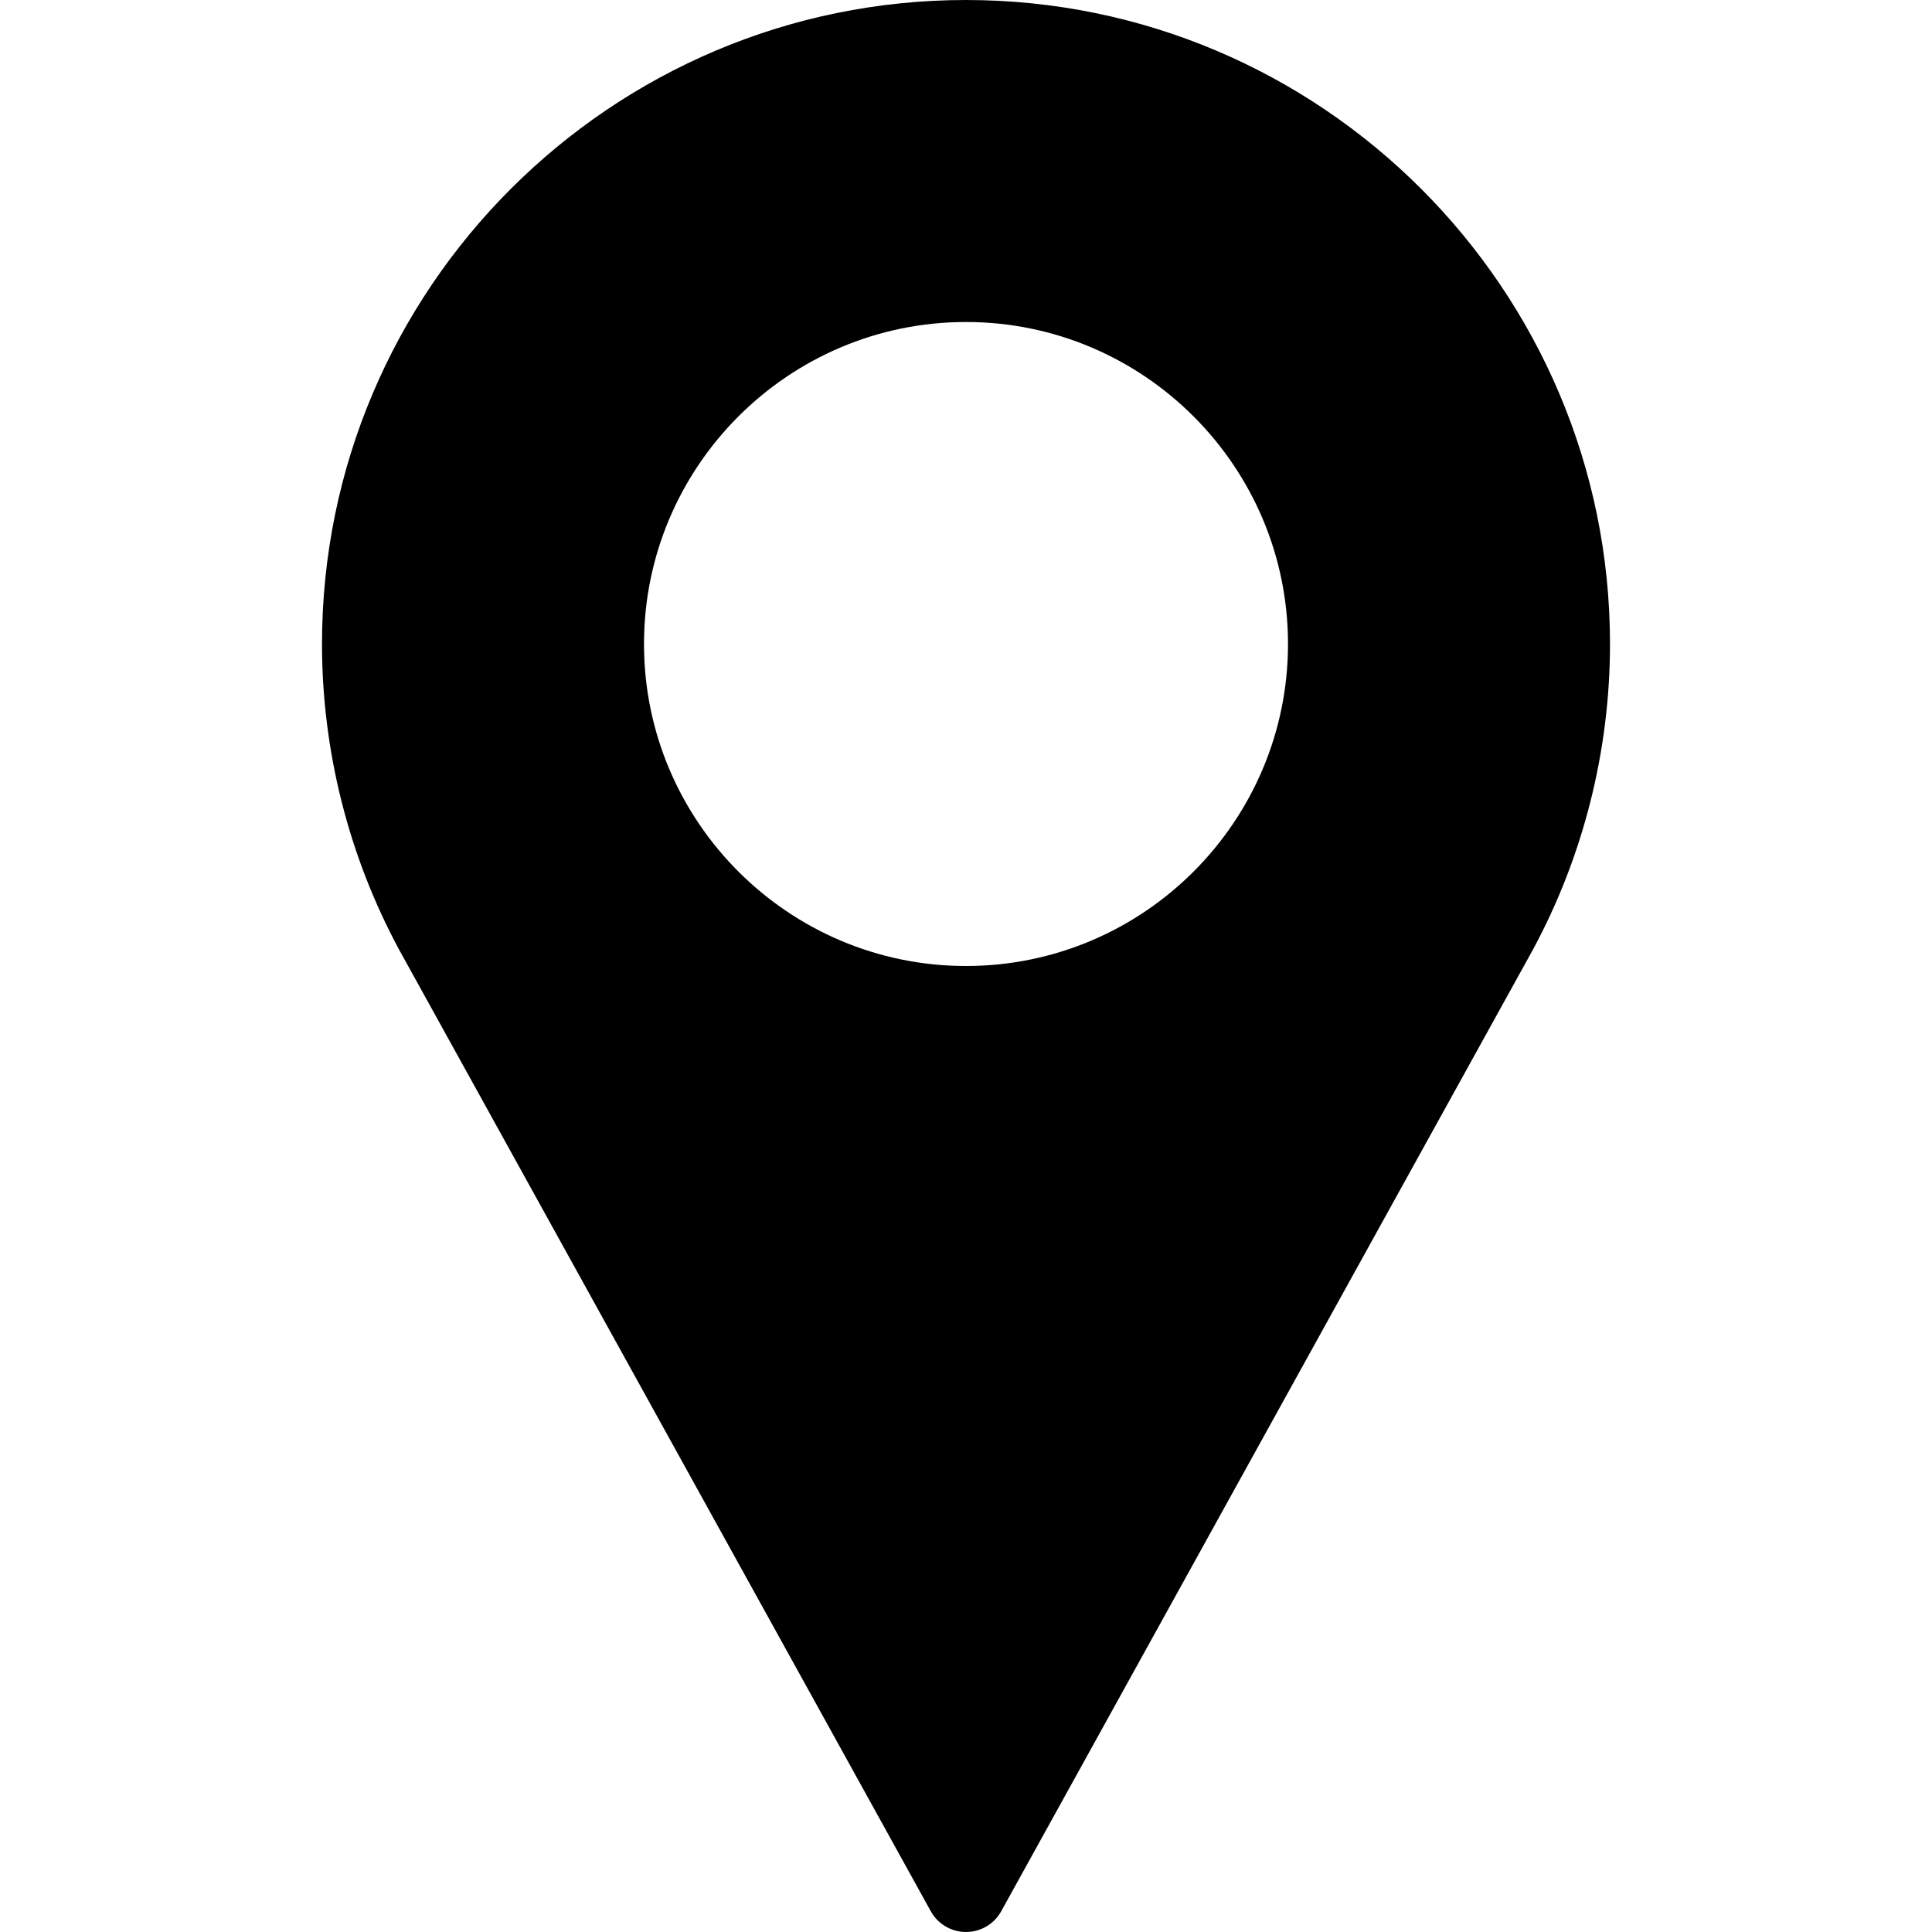
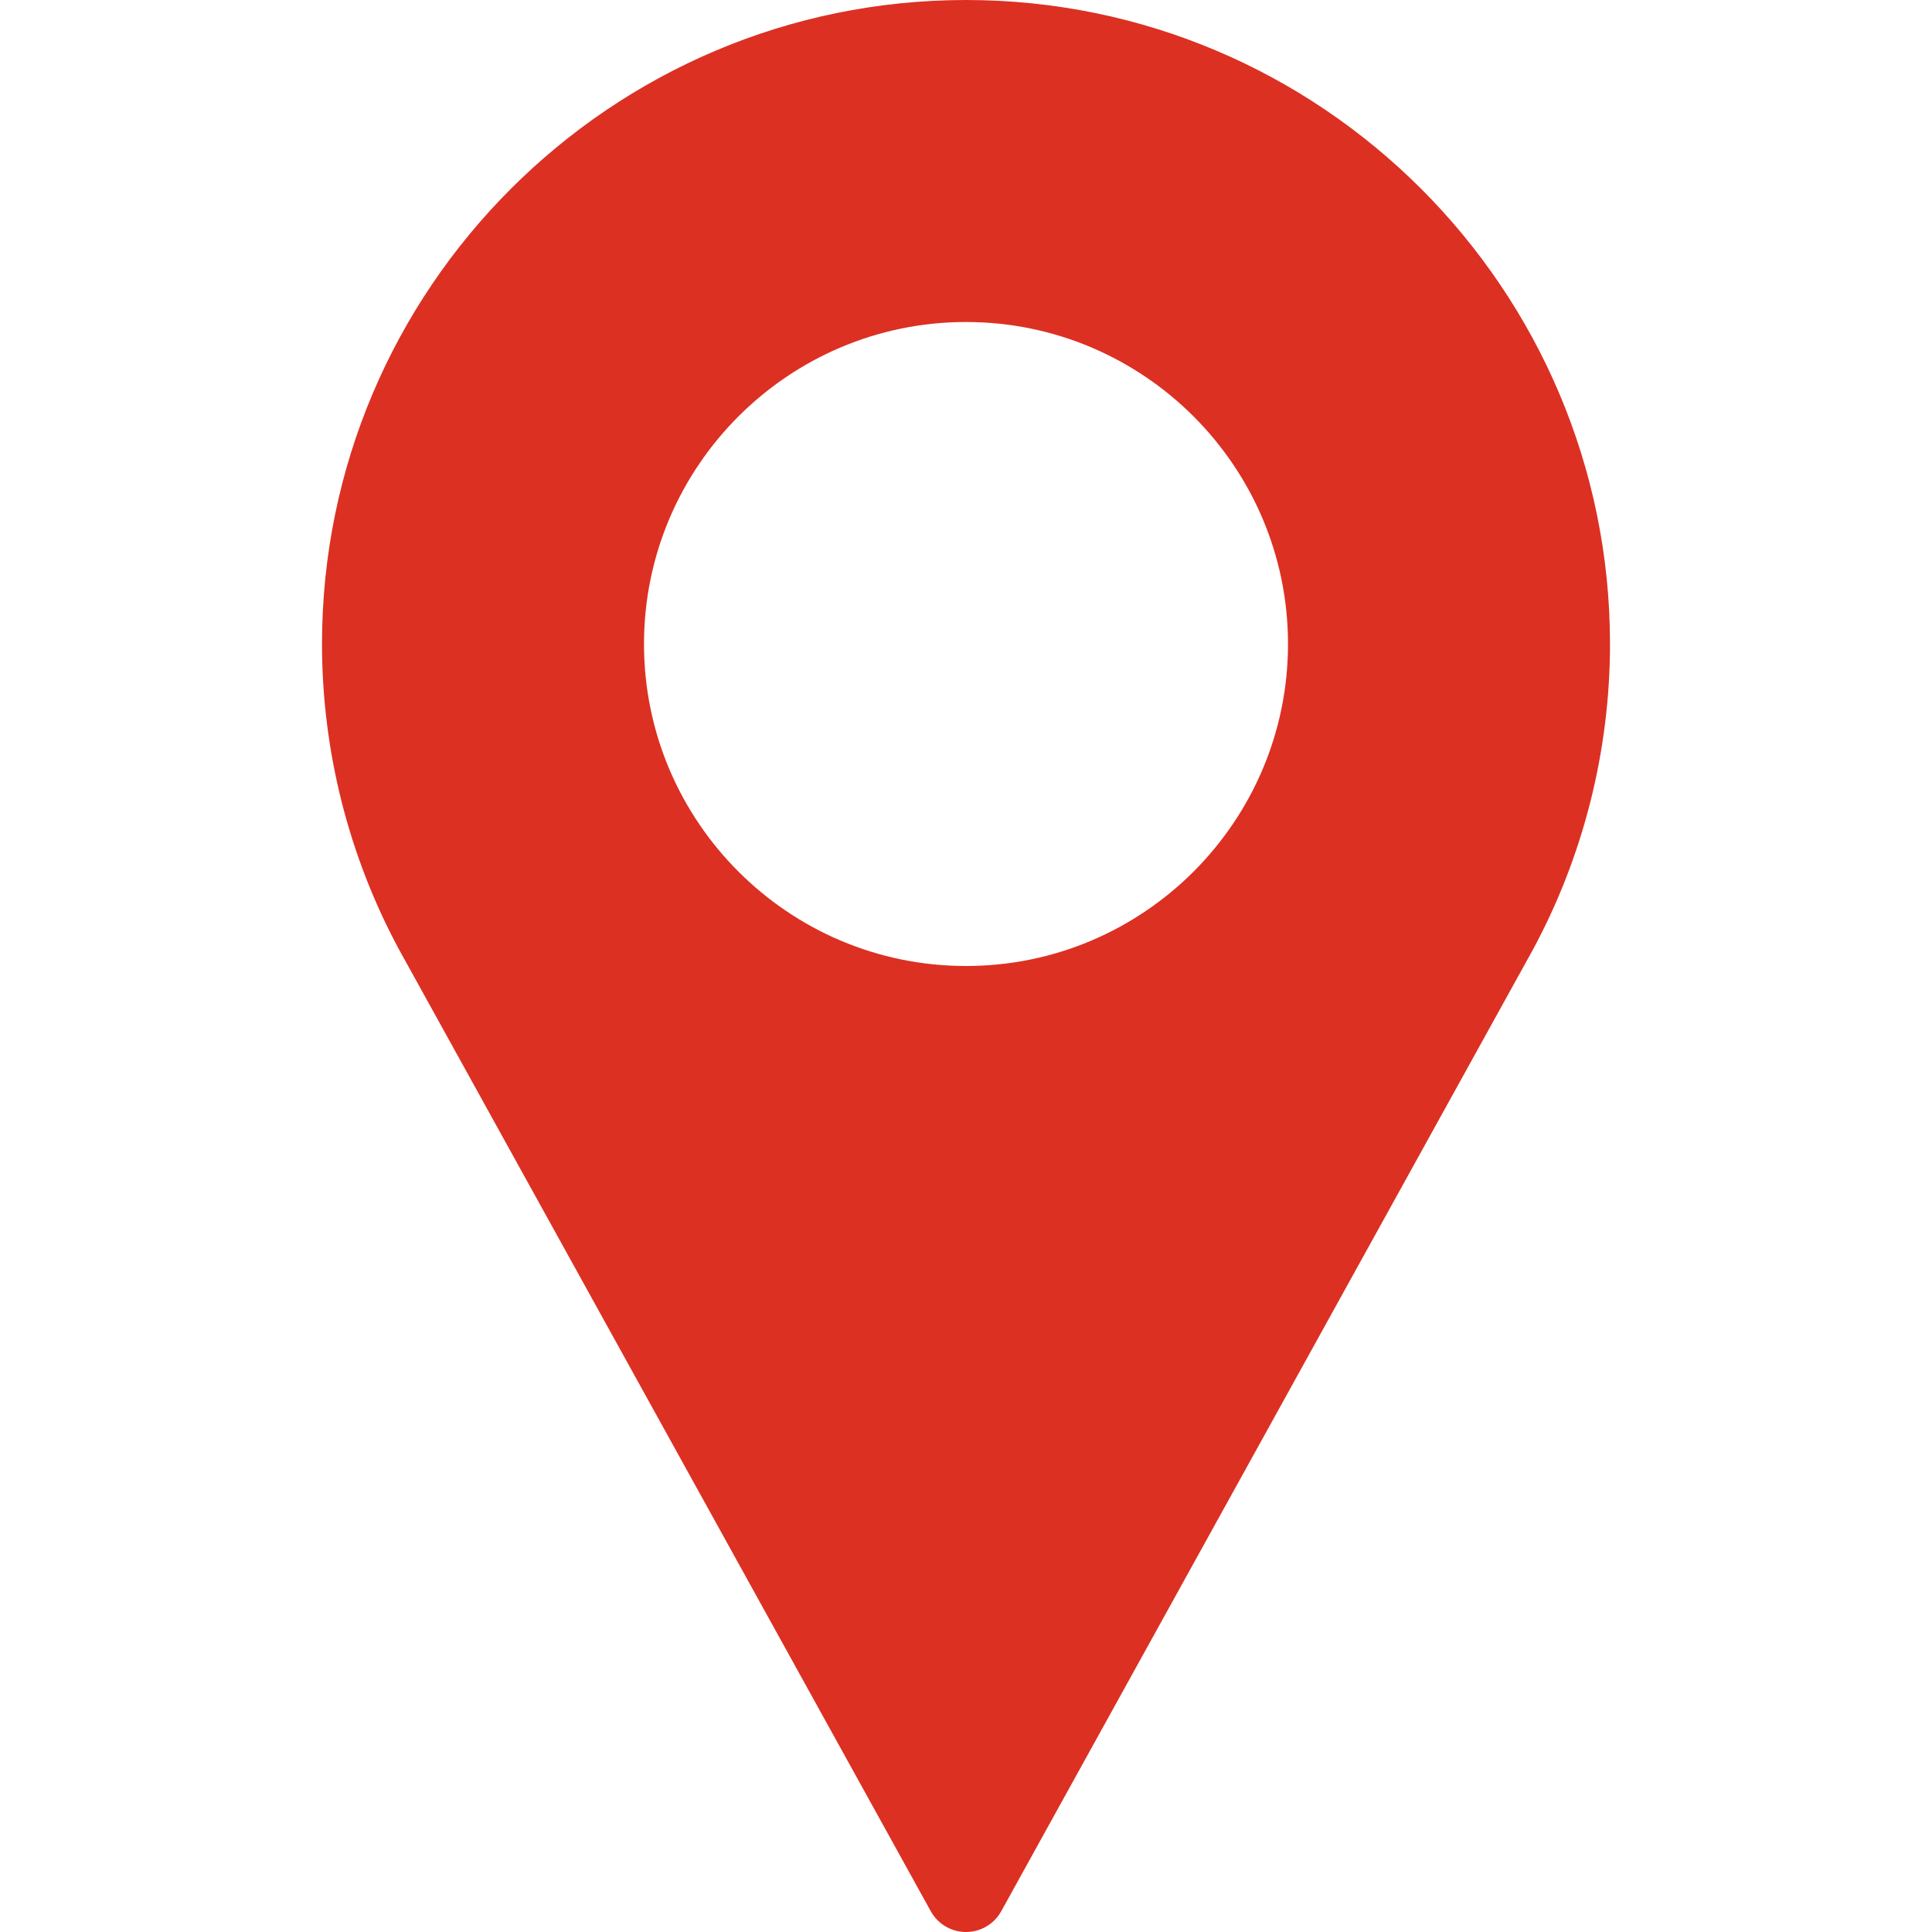
<svg xmlns="http://www.w3.org/2000/svg" version="1.1" id="Layer_1" x="0px" y="0px" viewBox="0 0 512 512" style="enable-background:new 0 0 512 512;" xml:space="preserve">
  <g>
    <g>
-       <path d="M256,0C161.896,0,85.333,76.563,85.333,170.667c0,28.25,7.063,56.26,20.49,81.104L246.667,506.5    c1.875,3.396,5.448,5.5,9.333,5.5s7.458-2.104,9.333-5.5l140.896-254.813c13.375-24.76,20.438-52.771,20.438-81.021    C426.667,76.563,350.104,0,256,0z M256,256c-47.052,0-85.333-38.281-85.333-85.333c0-47.052,38.281-85.333,85.333-85.333    s85.333,38.281,85.333,85.333C341.333,217.719,303.052,256,256,256z" />
+       <path style="fill:#DC3023" d="M256,0C161.896,0,85.333,76.563,85.333,170.667c0,28.25,7.063,56.26,20.49,81.104L246.667,506.5    c1.875,3.396,5.448,5.5,9.333,5.5s7.458-2.104,9.333-5.5l140.896-254.813c13.375-24.76,20.438-52.771,20.438-81.021    C426.667,76.563,350.104,0,256,0z M256,256c-47.052,0-85.333-38.281-85.333-85.333c0-47.052,38.281-85.333,85.333-85.333    s85.333,38.281,85.333,85.333C341.333,217.719,303.052,256,256,256z" />
    </g>
  </g>
  <g>
</g>
  <g>
</g>
  <g>
</g>
  <g>
</g>
  <g>
</g>
  <g>
</g>
  <g>
</g>
  <g>
</g>
  <g>
</g>
  <g>
</g>
  <g>
</g>
  <g>
</g>
  <g>
</g>
  <g>
</g>
  <g>
</g>
</svg>
